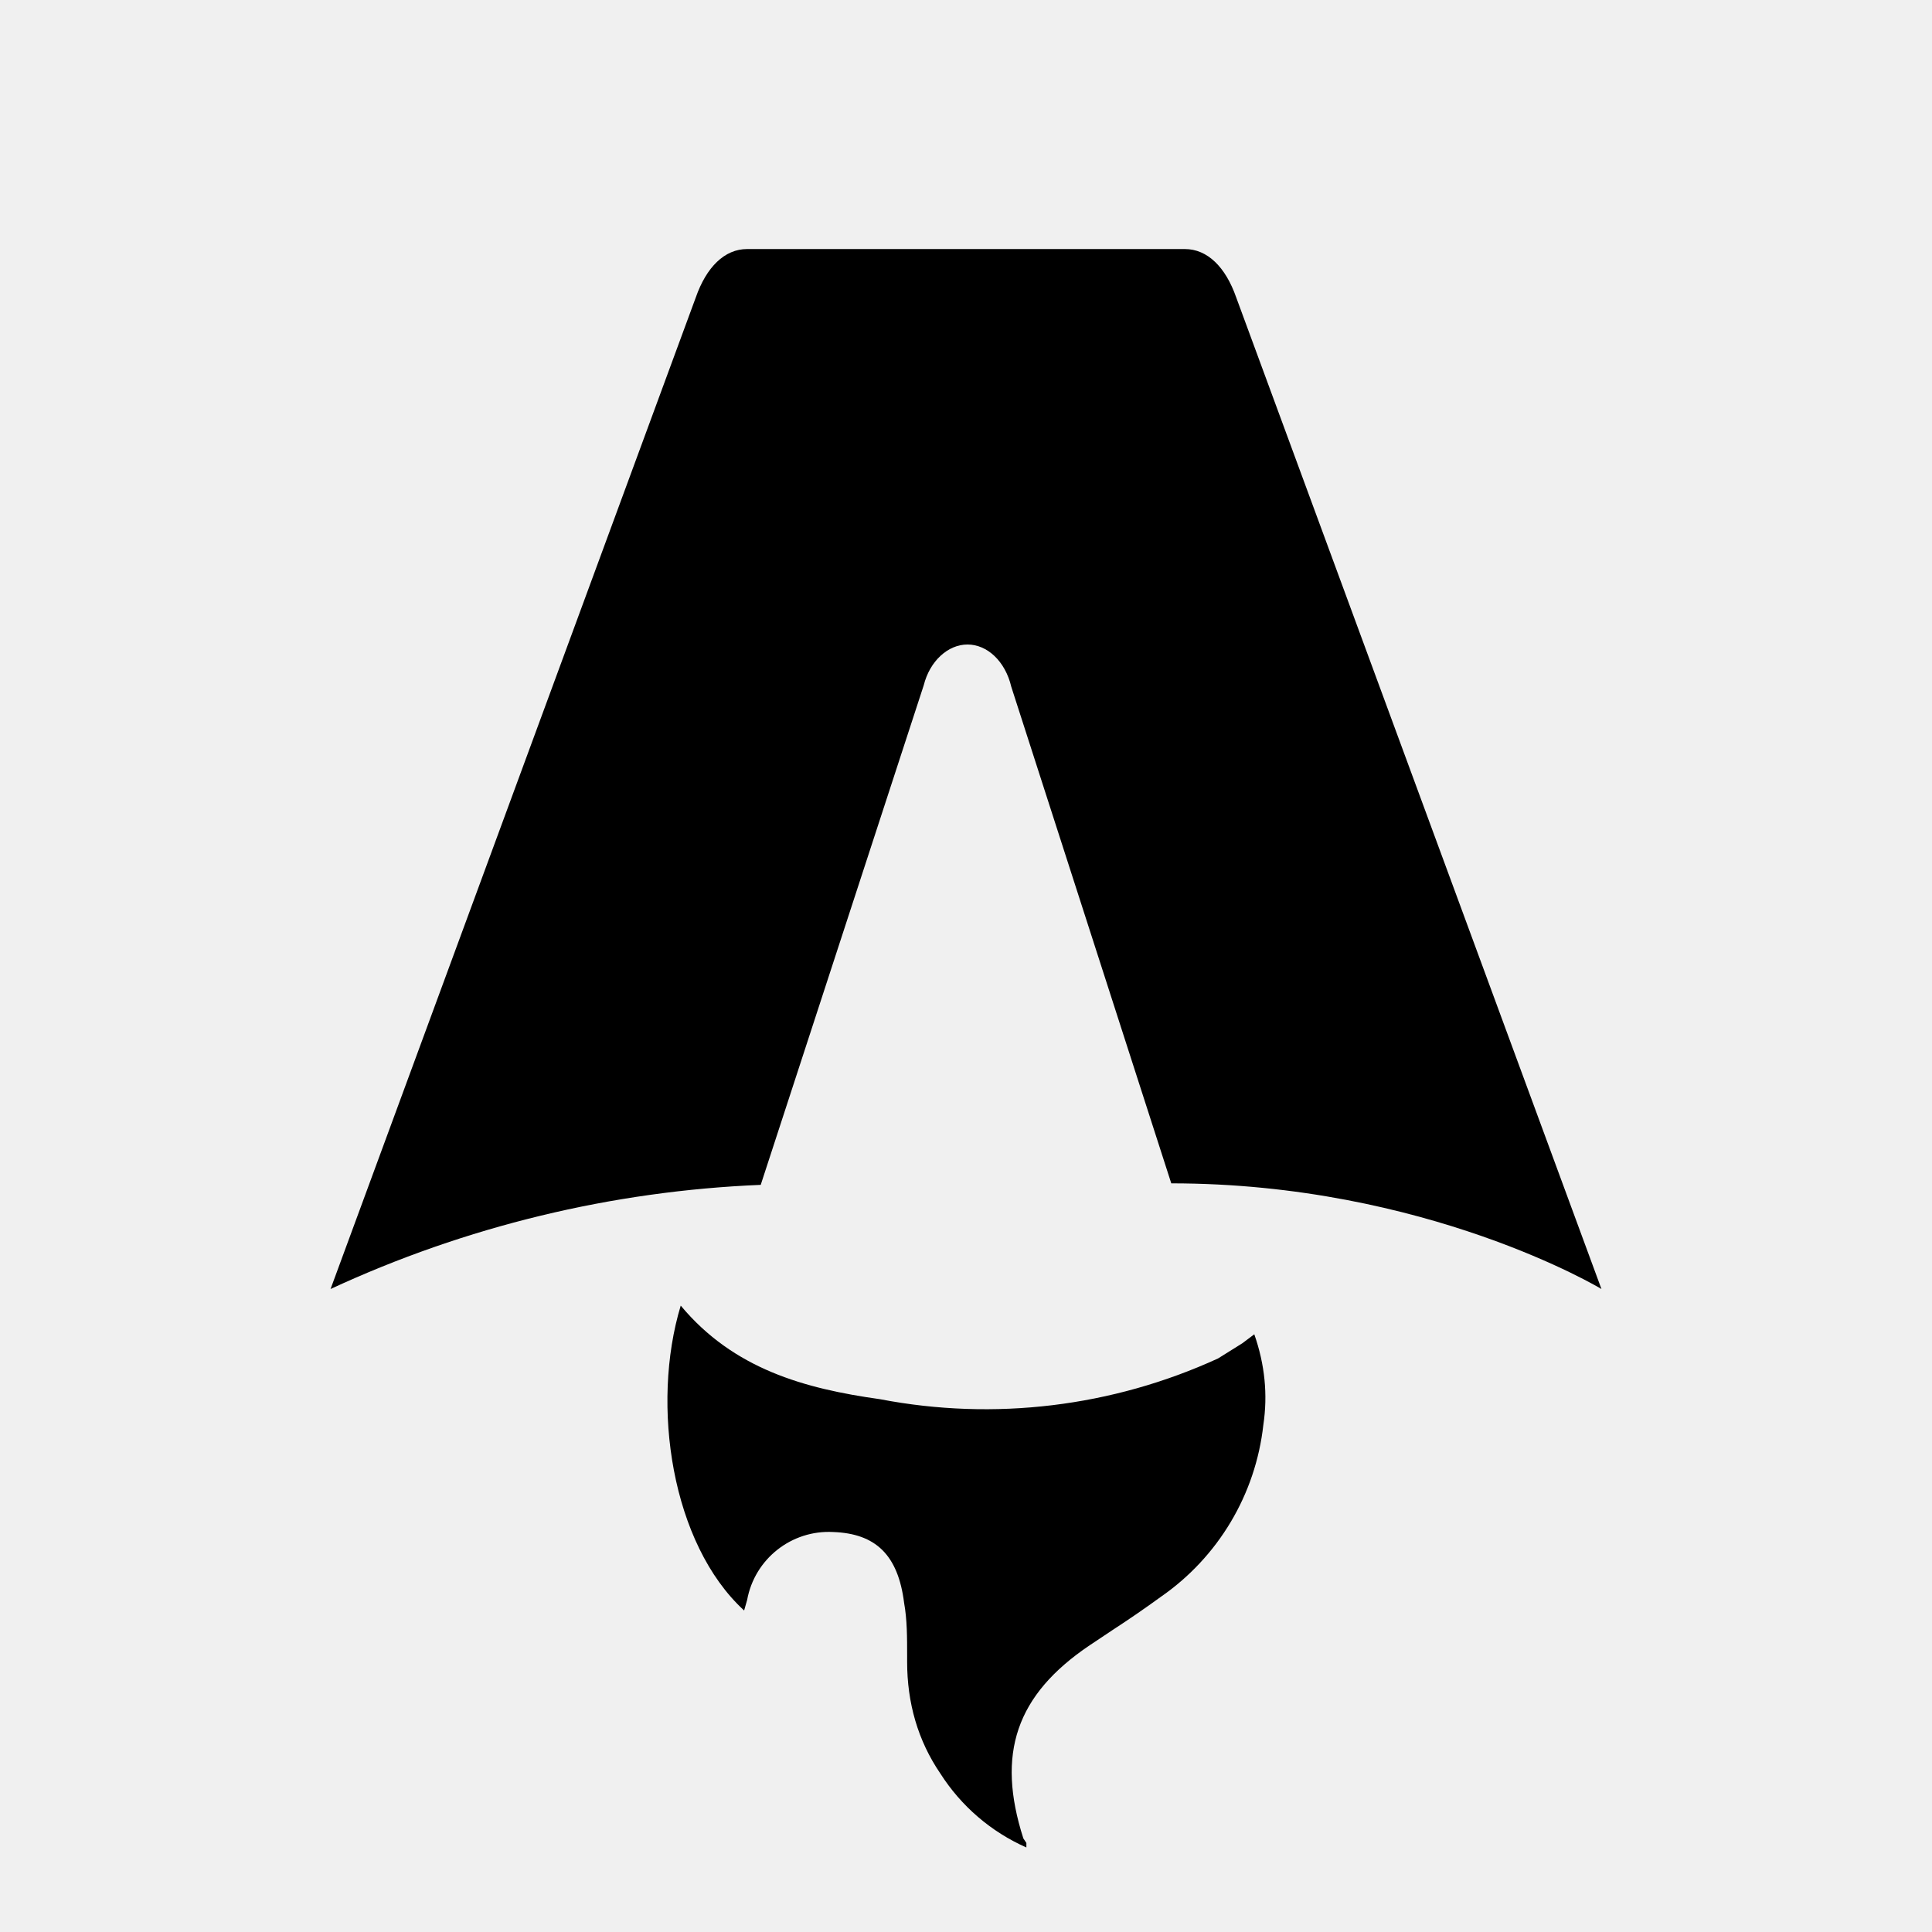
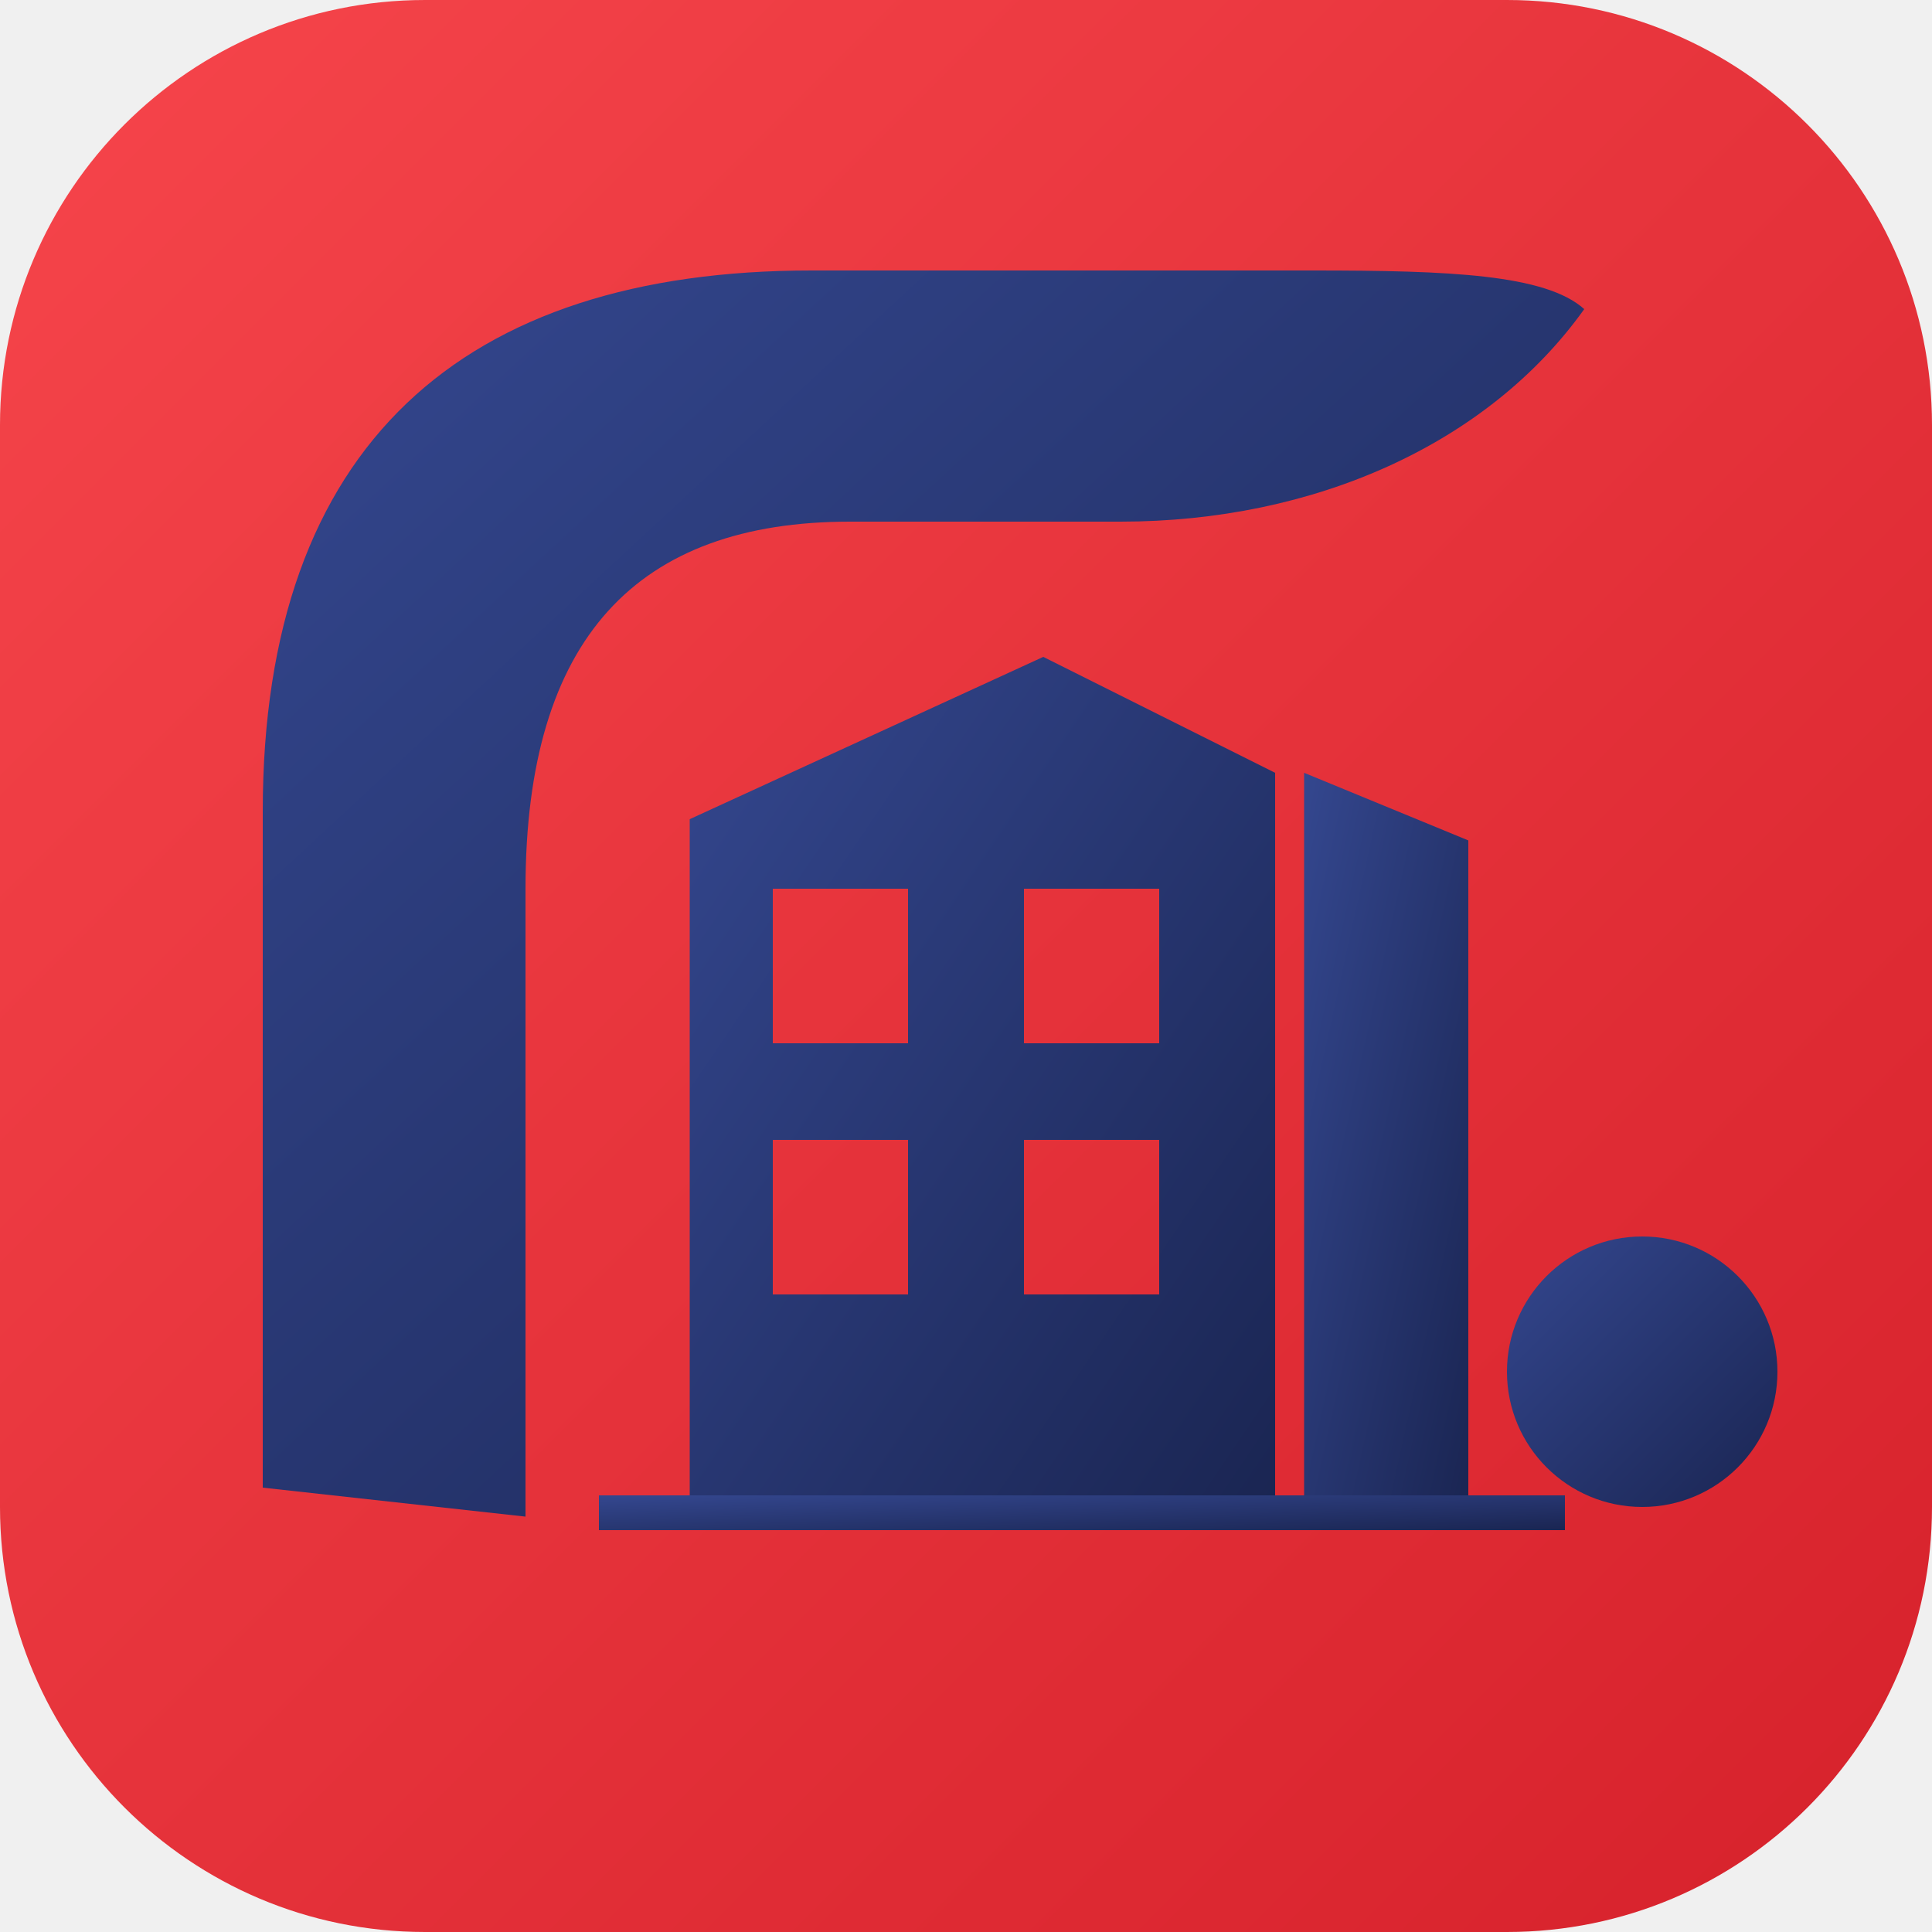
- <svg xmlns="http://www.w3.org/2000/svg" fill="none" viewBox="0 0 128 128">
-   <path d="M50.4 78.5a75.1 75.1 0 0 0-28.5 6.9l24.2-65.7c.7-2 1.9-3.2 3.4-3.2h29c1.5 0 2.7 1.2 3.4 3.2l24.2 65.7s-11.6-7-28.5-7L67 45.5c-.4-1.7-1.6-2.8-2.9-2.8-1.3 0-2.5 1.1-2.9 2.7L50.4 78.5Zm-1.1 28.2Zm-4.2-20.2c-2 6.6-.6 15.8 4.2 20.2a17.5 17.5 0 0 1 .2-.7 5.5 5.5 0 0 1 5.7-4.5c2.8.1 4.3 1.5 4.7 4.7.2 1.1.2 2.3.2 3.5v.4c0 2.7.7 5.2 2.2 7.4a13 13 0 0 0 5.7 4.9v-.3l-.2-.3c-1.8-5.6-.5-9.5 4.4-12.8l1.5-1a73 73 0 0 0 3.2-2.2 16 16 0 0 0 6.8-11.4c.3-2 .1-4-.6-6l-.8.6-1.6 1a37 37 0 0 1-22.4 2.7c-5-.7-9.7-2-13.2-6.2Z" />
-   <style>
-         path { fill: #000; }
-         @media (prefers-color-scheme: dark) {
-             path { fill: #FFF; }
-         }
-     </style>
+ <svg xmlns="http://www.w3.org/2000/svg" viewBox="0 0 100 100">
+   <defs>
+     <linearGradient id="r" x1="0" y1="0" x2="1" y2="1">
+       <stop offset="0" stop-color="#f6454b" />
+       <stop offset="1" stop-color="#d6212b" />
+     </linearGradient>
+     <linearGradient id="n" x1="0" y1="0" x2="1" y2="1">
+       <stop offset="0" stop-color="#34478f" />
+       <stop offset="1" stop-color="#1a2552" />
+     </linearGradient>
+   </defs>
+   <rect width="100" height="100" rx="22" fill="url(#r)" />
+   <path fill="url(#n)" d="M13.6 77V42C13.6 23 24 14 42 14H68C75 14 80 14.2 82 16C77 23 68 27 58 27H44C33 27 27.2 33 27.2 46V78.5Z" />
+   <path fill="url(#n)" fill-rule="evenodd" d="M35.7 78.5V42.4L54 34L66 40V78.5ZM40 46h7v8h-7zM53 46h7v8h-7zM40 59h7v8h-7zM53 59h7v8h-7z" />
+   <path fill="url(#n)" d="M67.5 40L76 43.5V78.5H67.5Z" />
+   <rect x="31" y="77.4" width="50" height="1.8" fill="url(#n)" />
+   <circle cx="85" cy="71" r="7" fill="url(#n)" />
</svg>
